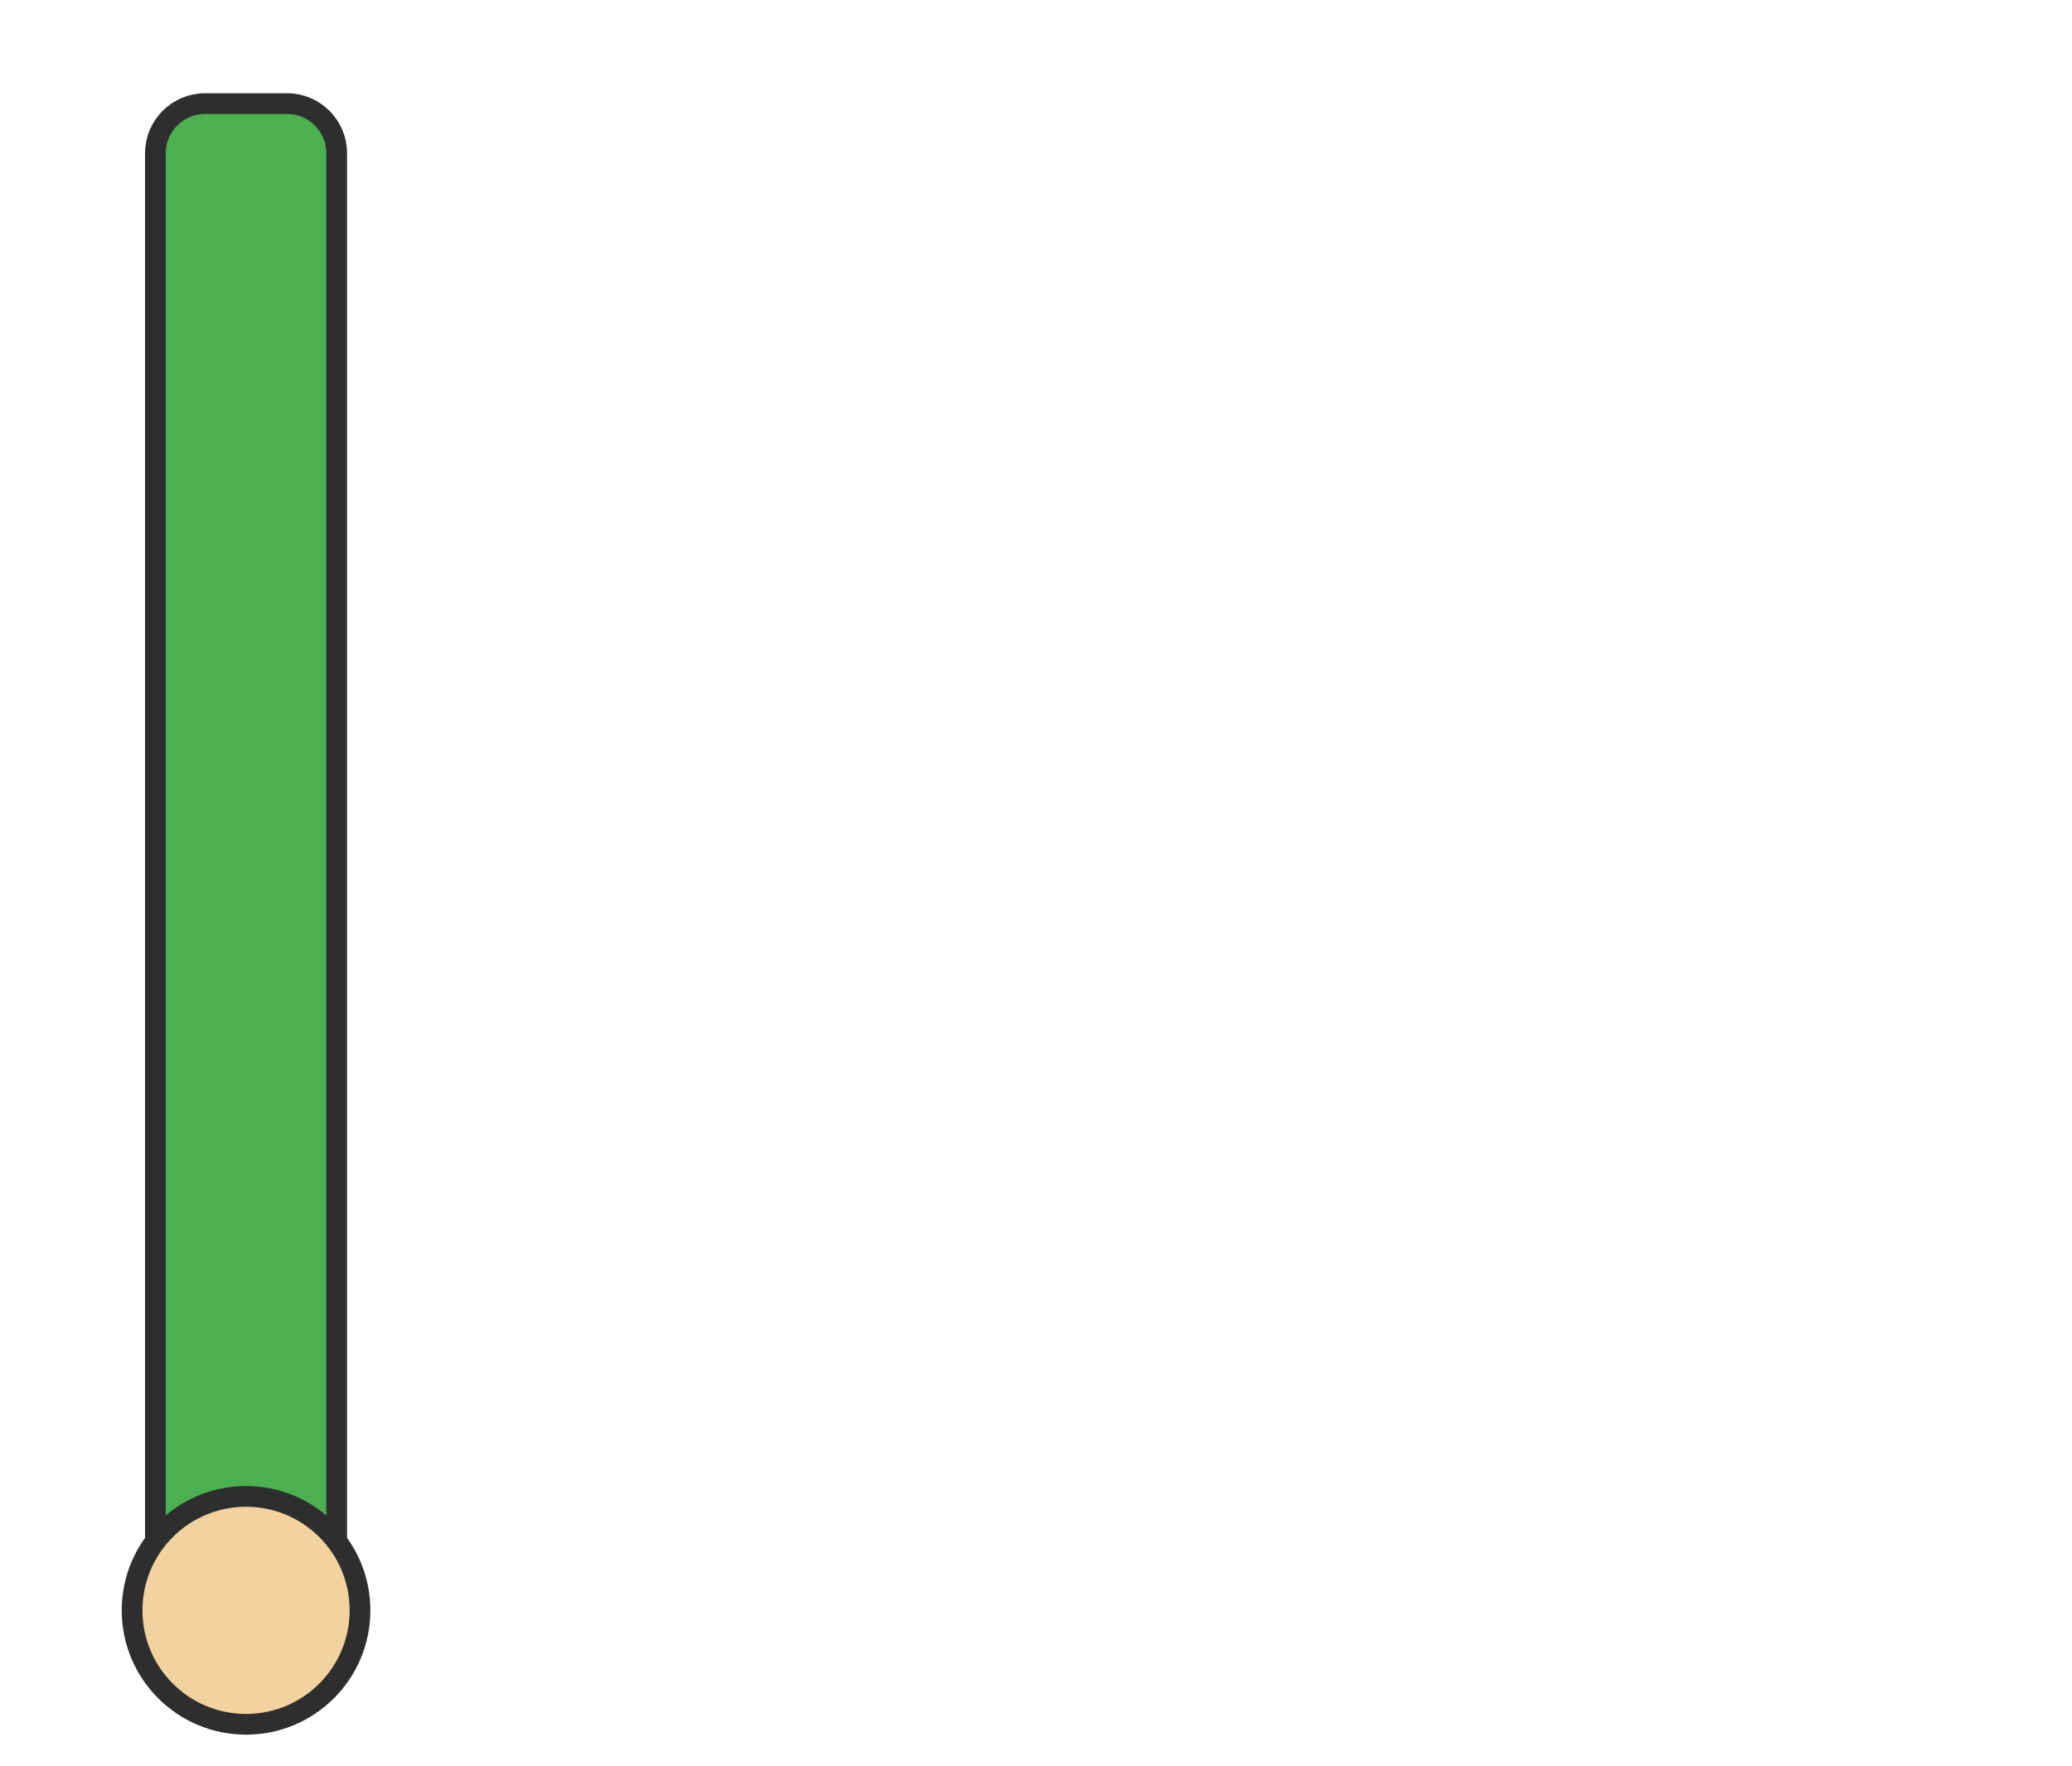
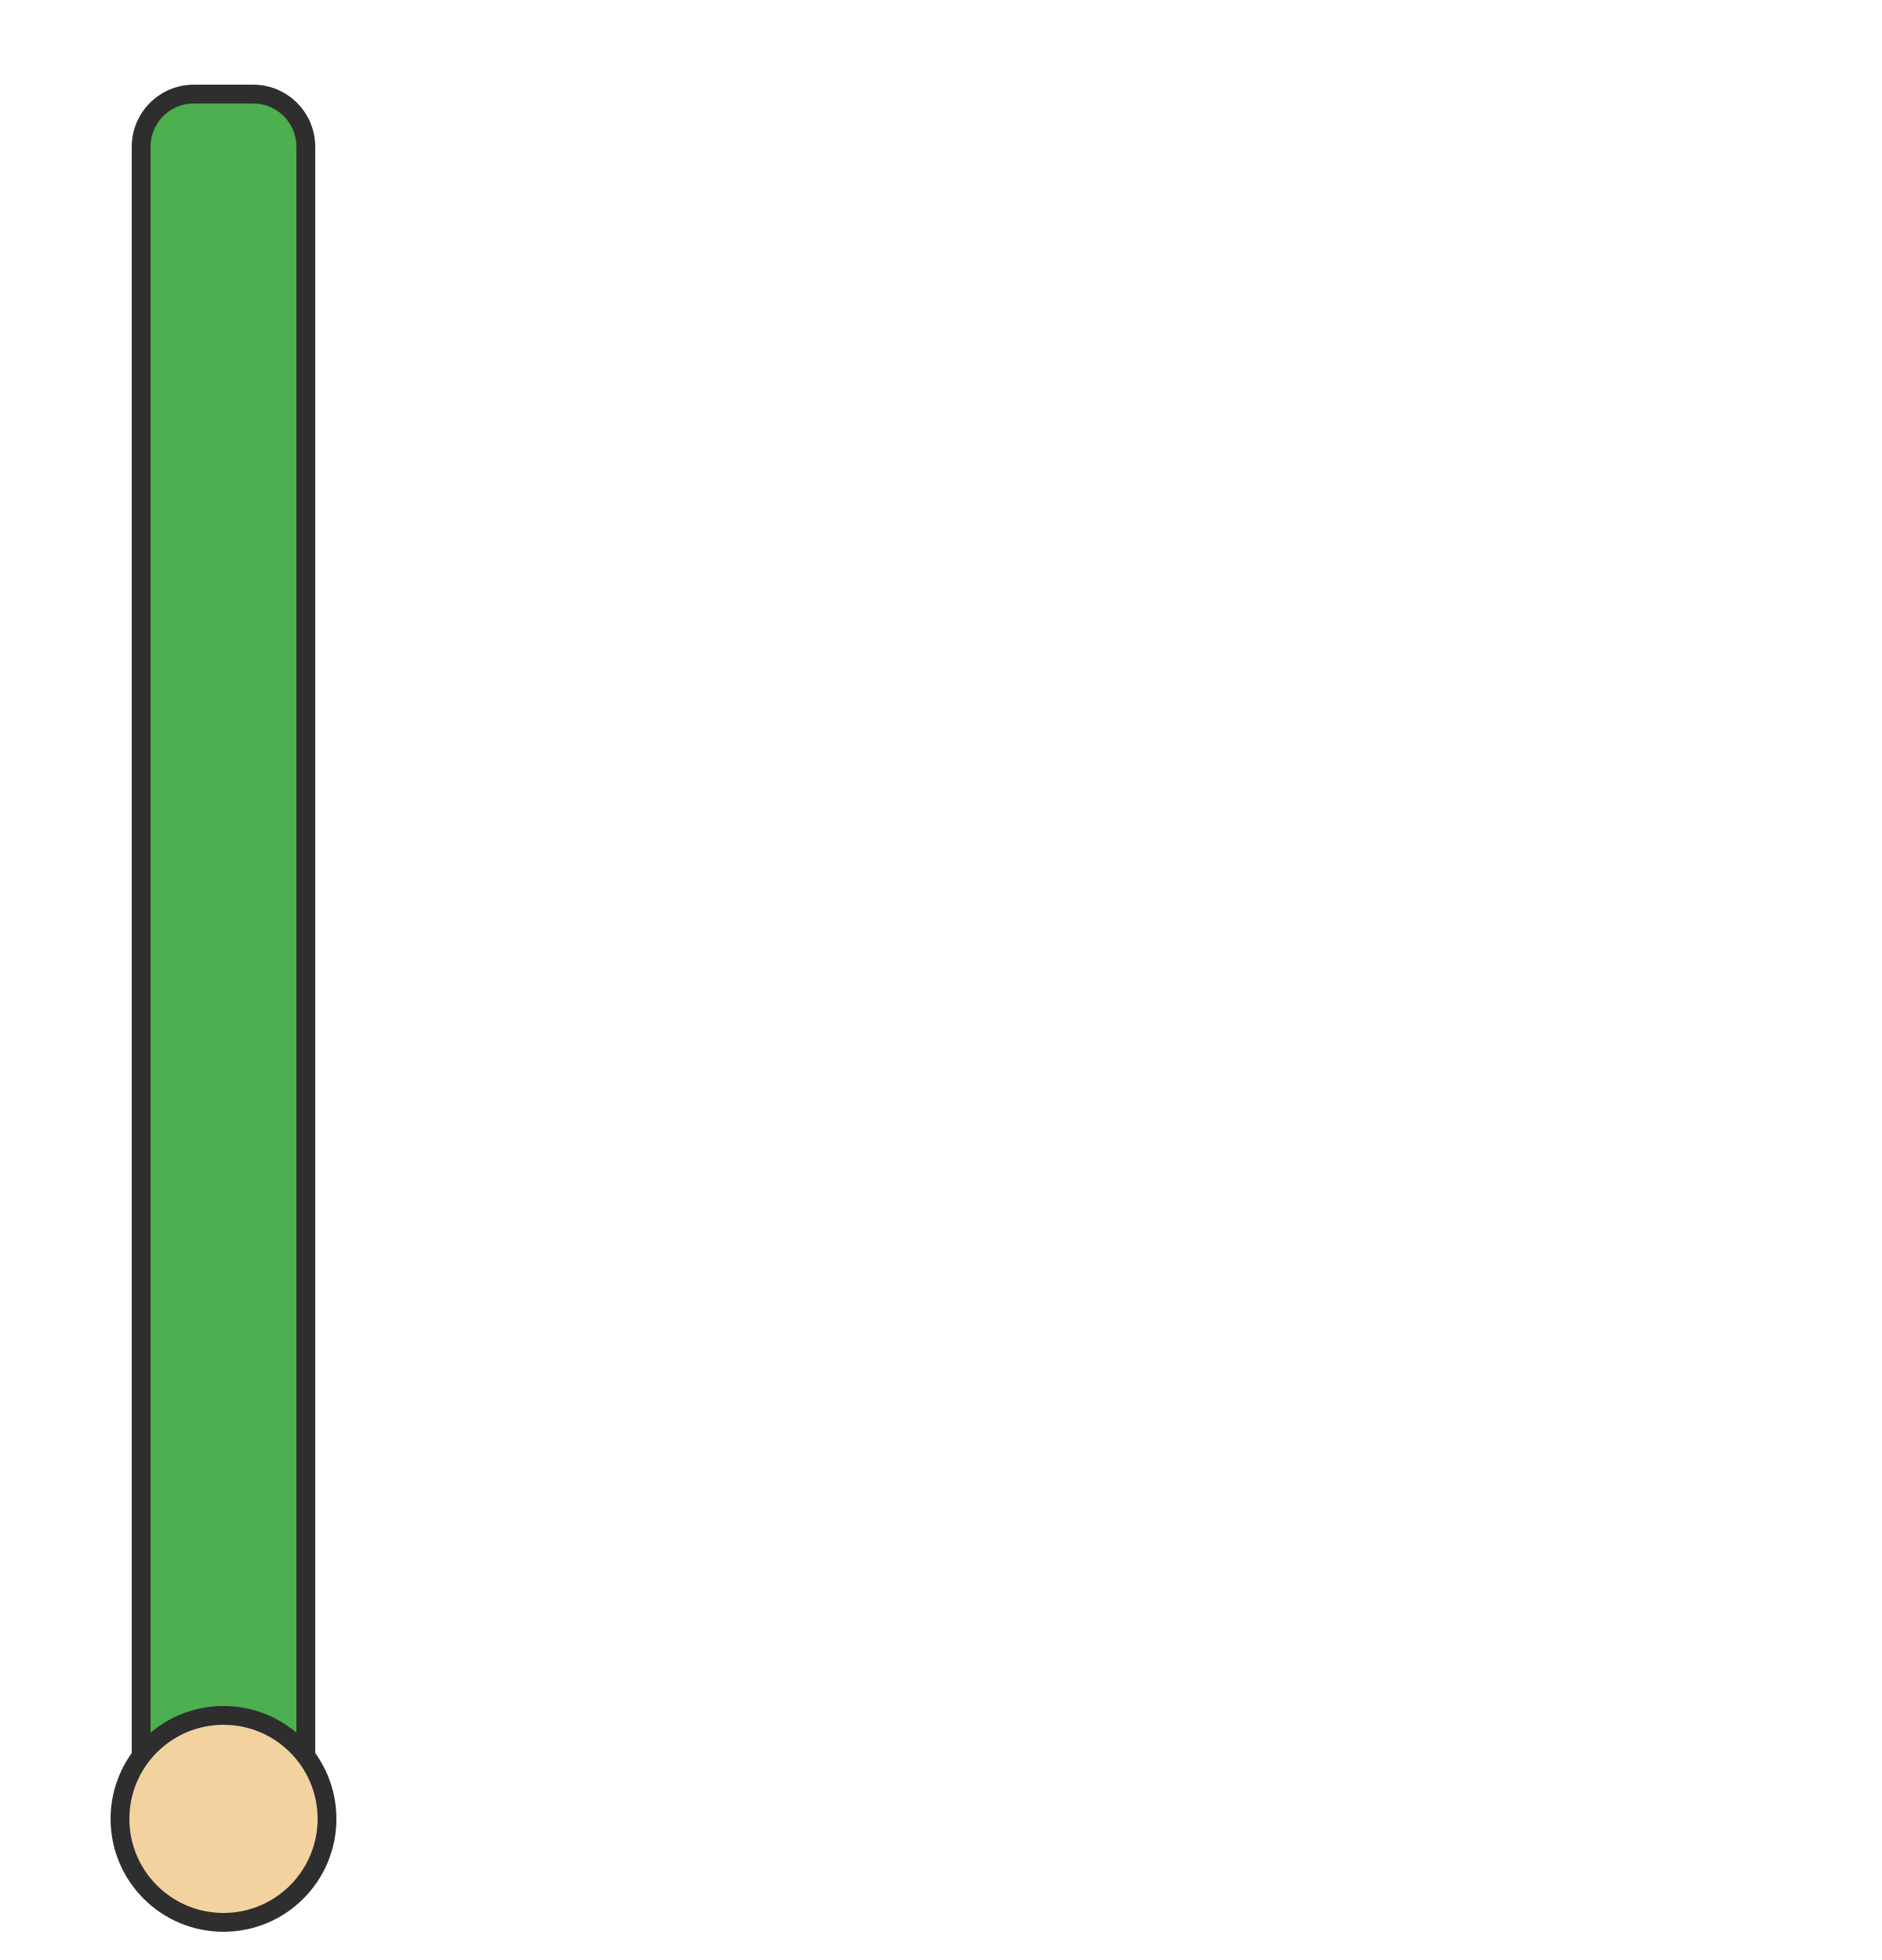
- <svg xmlns="http://www.w3.org/2000/svg" width="400.0" height="340.909" viewBox="0 0 400.0 340.909">
-   <rect x="30" y="20" width="35.0" height="290.909" rx="9.6" ry="9.6" fill="#4CAF50" stroke="#2E2E2E" stroke-width="4" />
-   <circle cx="47.5" cy="310.909" r="22" fill="#F2D3A0" stroke="#2E2E2E" stroke-width="4" />
+ <svg xmlns="http://www.w3.org/2000/svg" width="400.0" height="416.667" viewBox="0 0 400.0 416.667">
+   <rect x="30" y="20" width="35.0" height="366.667" rx="11.2" ry="11.2" fill="#4CAF50" stroke="#2E2E2E" stroke-width="4" />
+   <circle cx="47.5" cy="386.667" r="22" fill="#F2D3A0" stroke="#2E2E2E" stroke-width="4" />
</svg>
